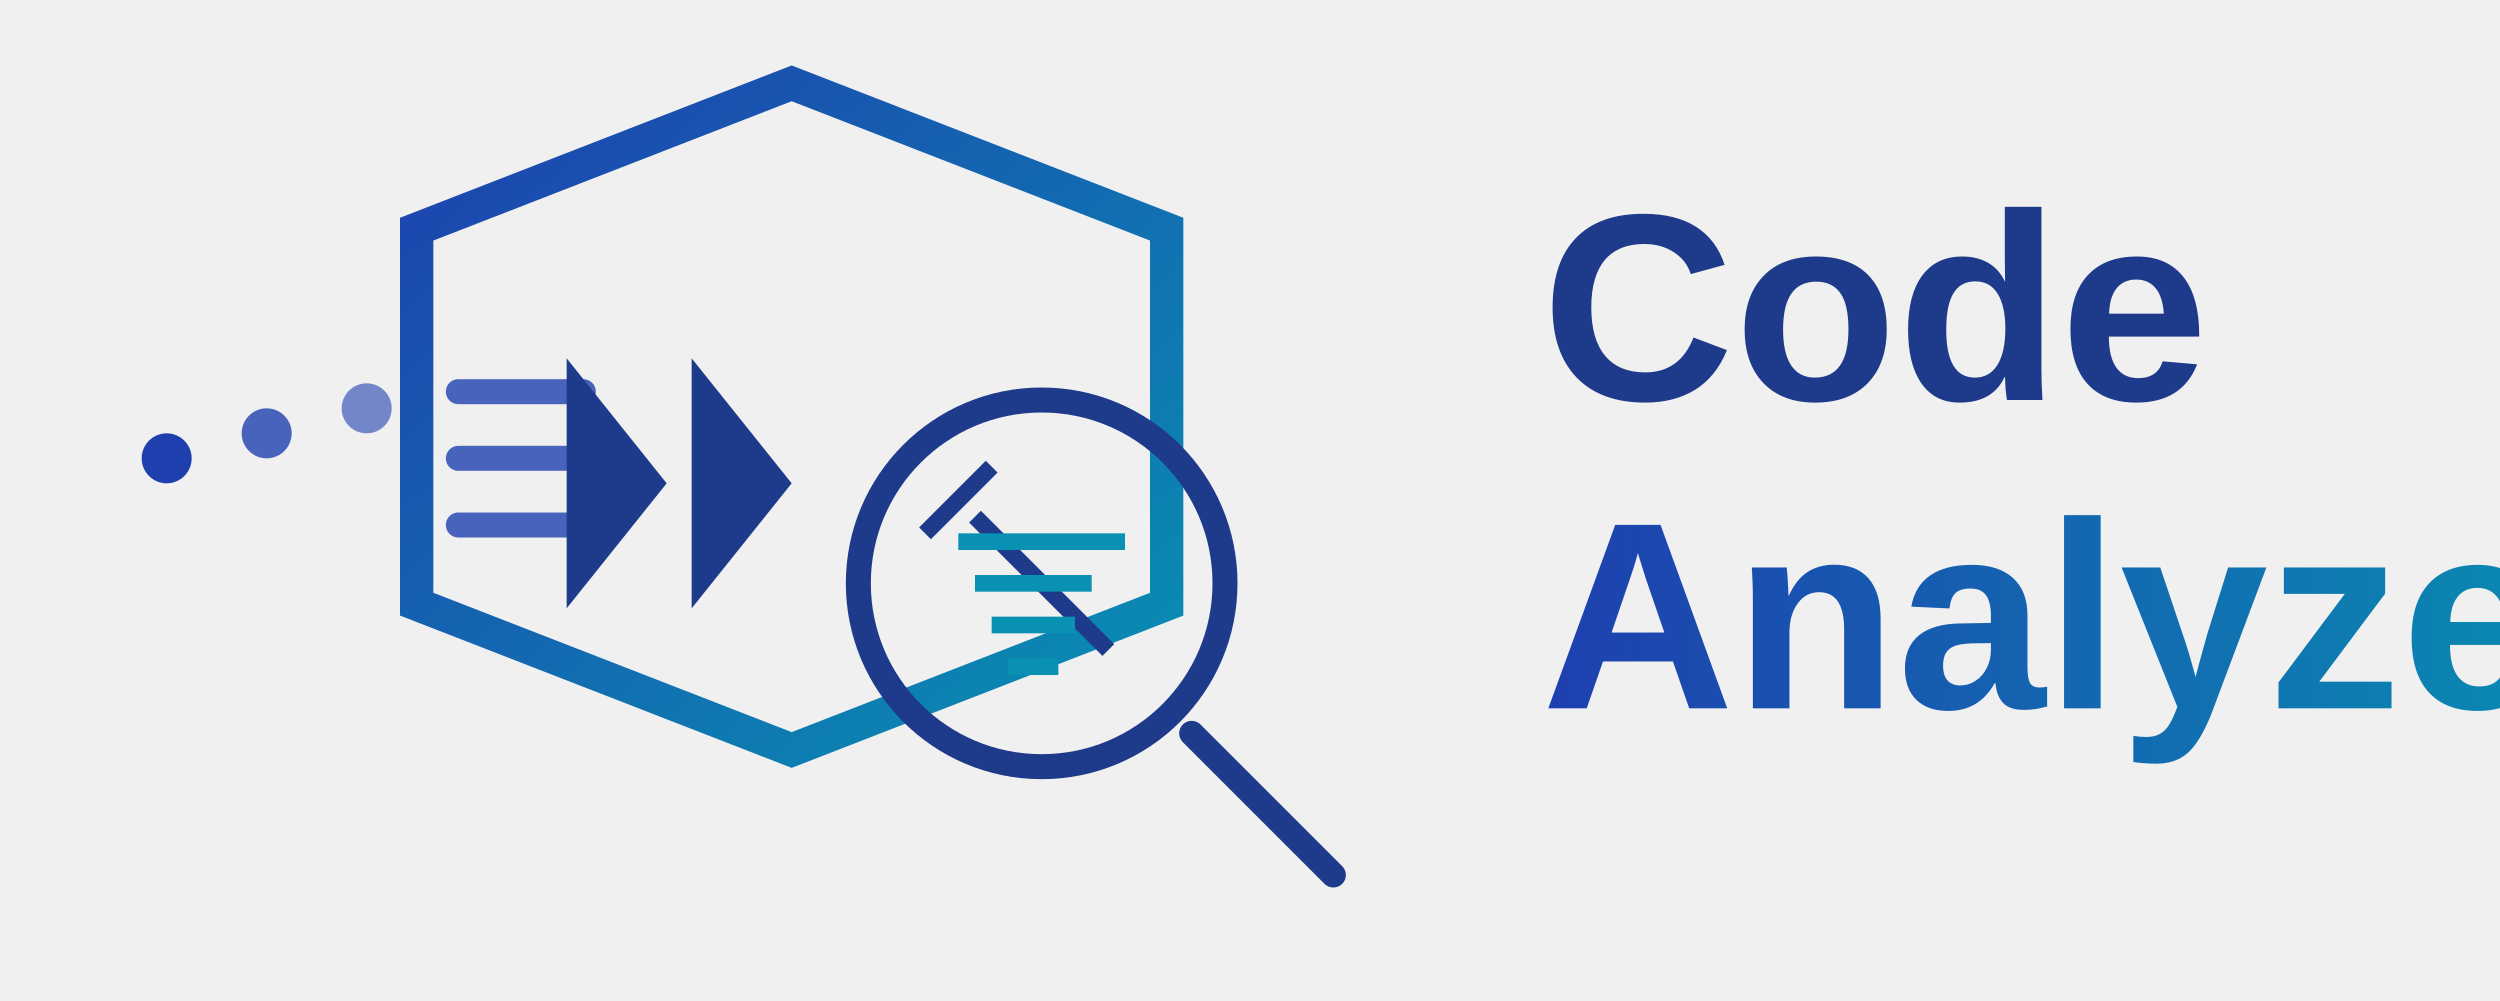
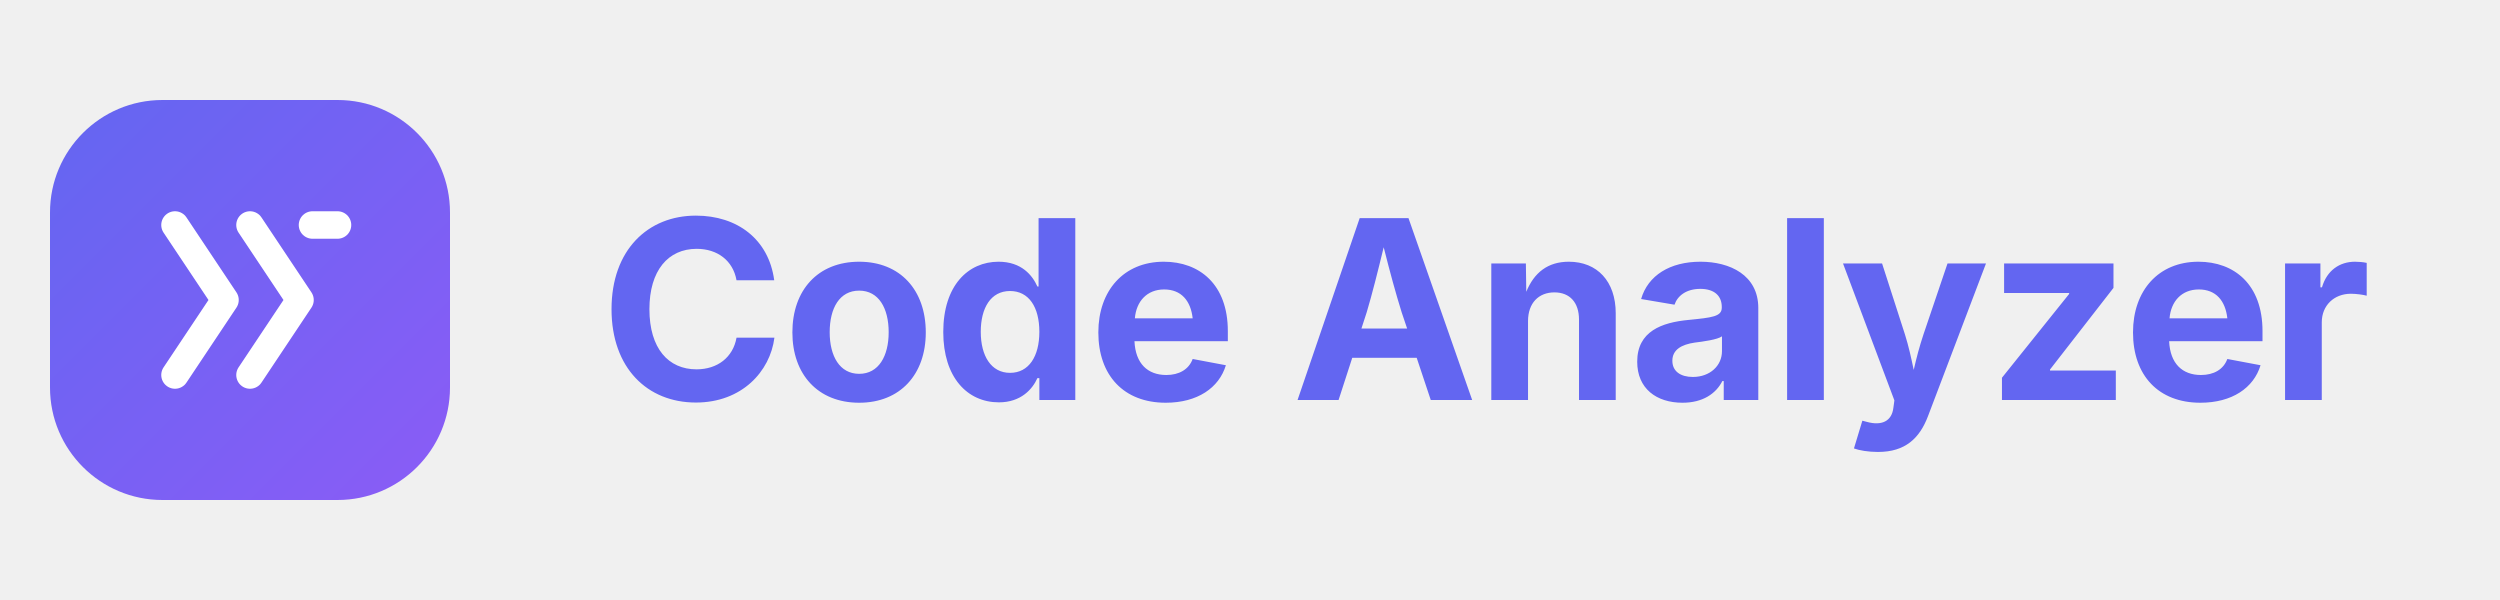
- <svg xmlns="http://www.w3.org/2000/svg" viewBox="0 0 300 120">
+ <svg xmlns="http://www.w3.org/2000/svg" viewBox="0 0 200 48">
  <defs>
-     <linearGradient id="hexGradient" x1="0%" y1="0%" x2="100%" y2="100%">
-       <stop offset="0%" style="stop-color:#1e40af" />
-       <stop offset="100%" style="stop-color:#0891b2" />
-     </linearGradient>
-     <linearGradient id="textGradient" x1="0%" y1="0%" x2="100%" y2="0%">
-       <stop offset="0%" style="stop-color:#1e40af" />
-       <stop offset="100%" style="stop-color:#0891b2" />
+     <linearGradient id="lg" x1="0" y1="0" x2="1" y2="1">
+       <stop offset="0%" stop-color="#6366f1" />
+       <stop offset="100%" stop-color="#8b5cf6" />
    </linearGradient>
  </defs>
-   <g transform="translate(20, 55)">
-     <circle cx="0" cy="0" r="3" fill="#1e40af" />
-     <circle cx="12" cy="-3" r="3" fill="#1e40af" opacity="0.8" />
-     <circle cx="24" cy="-6" r="3" fill="#1e40af" opacity="0.6" />
-     <line x1="35" y1="-8" x2="50" y2="-8" stroke="#1e40af" stroke-width="3" opacity="0.8" stroke-linecap="round" />
-     <line x1="35" y1="0" x2="50" y2="0" stroke="#1e40af" stroke-width="3" opacity="0.8" stroke-linecap="round" />
-     <line x1="35" y1="8" x2="50" y2="8" stroke="#1e40af" stroke-width="3" opacity="0.8" stroke-linecap="round" />
-   </g>
-   <polygon points="95,10 140,27.5 140,72.5 95,90 50,72.5 50,27.5" fill="none" stroke="url(#hexGradient)" stroke-width="4" />
-   <g transform="translate(88, 58)" fill="#1e3a8a">
-     <path d="M-20,-15 L-8,0 L-20,15 M-5,-15 L7,0 L-5,15 M10,-15 L18,-8" />
-   </g>
-   <g transform="translate(125, 70)">
-     <circle cx="0" cy="0" r="22" fill="none" stroke="#1e3a8a" stroke-width="3" />
-     <path d="M-8,-8 L8,8 M-14,-6 L-6,-14" stroke="#1e3a8a" stroke-width="2" />
-     <line x1="18" y1="18" x2="35" y2="35" stroke="#1e3a8a" stroke-width="3" stroke-linecap="round" />
-     <line x1="-10" y1="-5" x2="10" y2="-5" stroke="#0891b2" stroke-width="2" />
-     <line x1="-8" y1="0" x2="6" y2="0" stroke="#0891b2" stroke-width="2" />
-     <line x1="-6" y1="5" x2="4" y2="5" stroke="#0891b2" stroke-width="2" />
-     <line x1="-4" y1="10" x2="2" y2="10" stroke="#0891b2" stroke-width="2" />
-   </g>
-   <text x="185" y="48" font-family="Arial, sans-serif" font-size="32" font-weight="bold" fill="#1e3a8a">Code</text>
-   <text x="185" y="85" font-family="Arial, sans-serif" font-size="32" font-weight="bold" fill="url(#textGradient)">Analyzer</text>
+   <rect x="4" y="8" width="32" height="32" rx="9" fill="url(#lg)" />
+   <path d="M14 18l4 6-4 6" fill="none" stroke="#fff" stroke-width="2.2" stroke-linecap="round" stroke-linejoin="round" />
+   <path d="M20 18l4 6-4 6" fill="none" stroke="#fff" stroke-width="2.2" stroke-linecap="round" stroke-linejoin="round" />
+   <line x1="25" y1="18" x2="27" y2="18" stroke="#fff" stroke-width="2.2" stroke-linecap="round" />
+   <text x="48" y="32" font-family="system-ui,-apple-system,sans-serif" font-size="20" font-weight="700" letter-spacing="-0.2" fill="#6366f1">Code Analyzer</text>
</svg>
